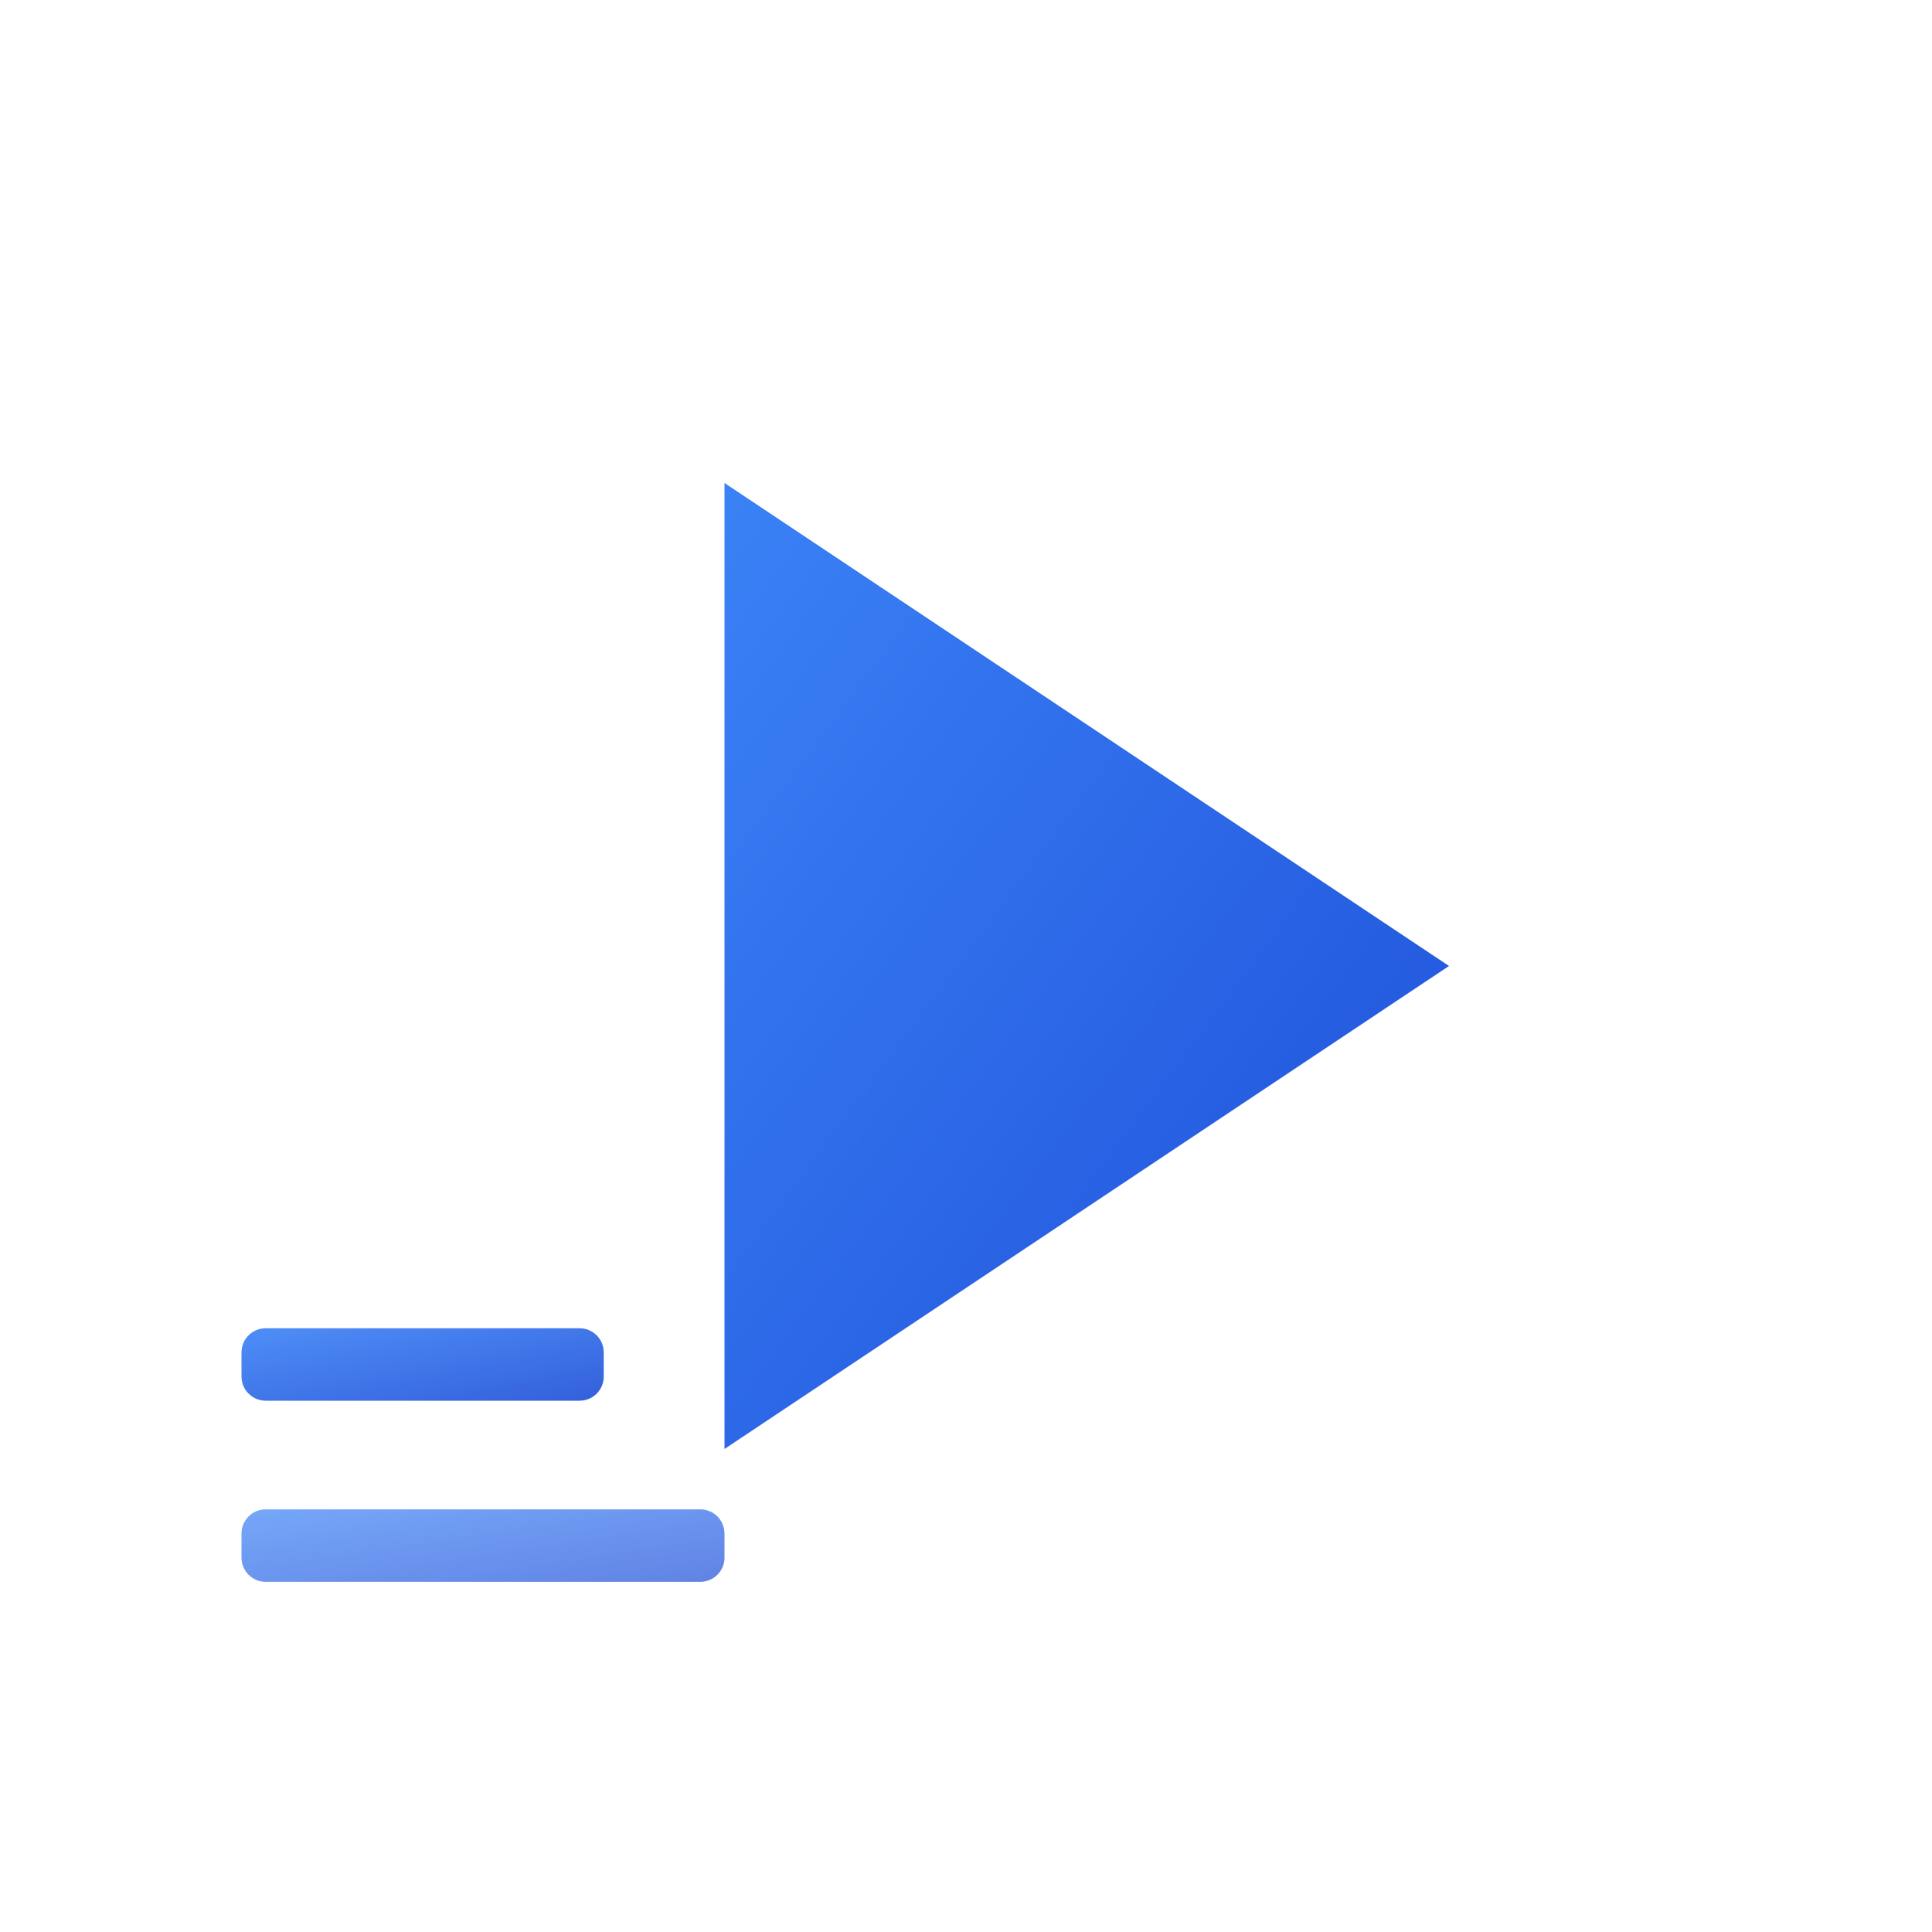
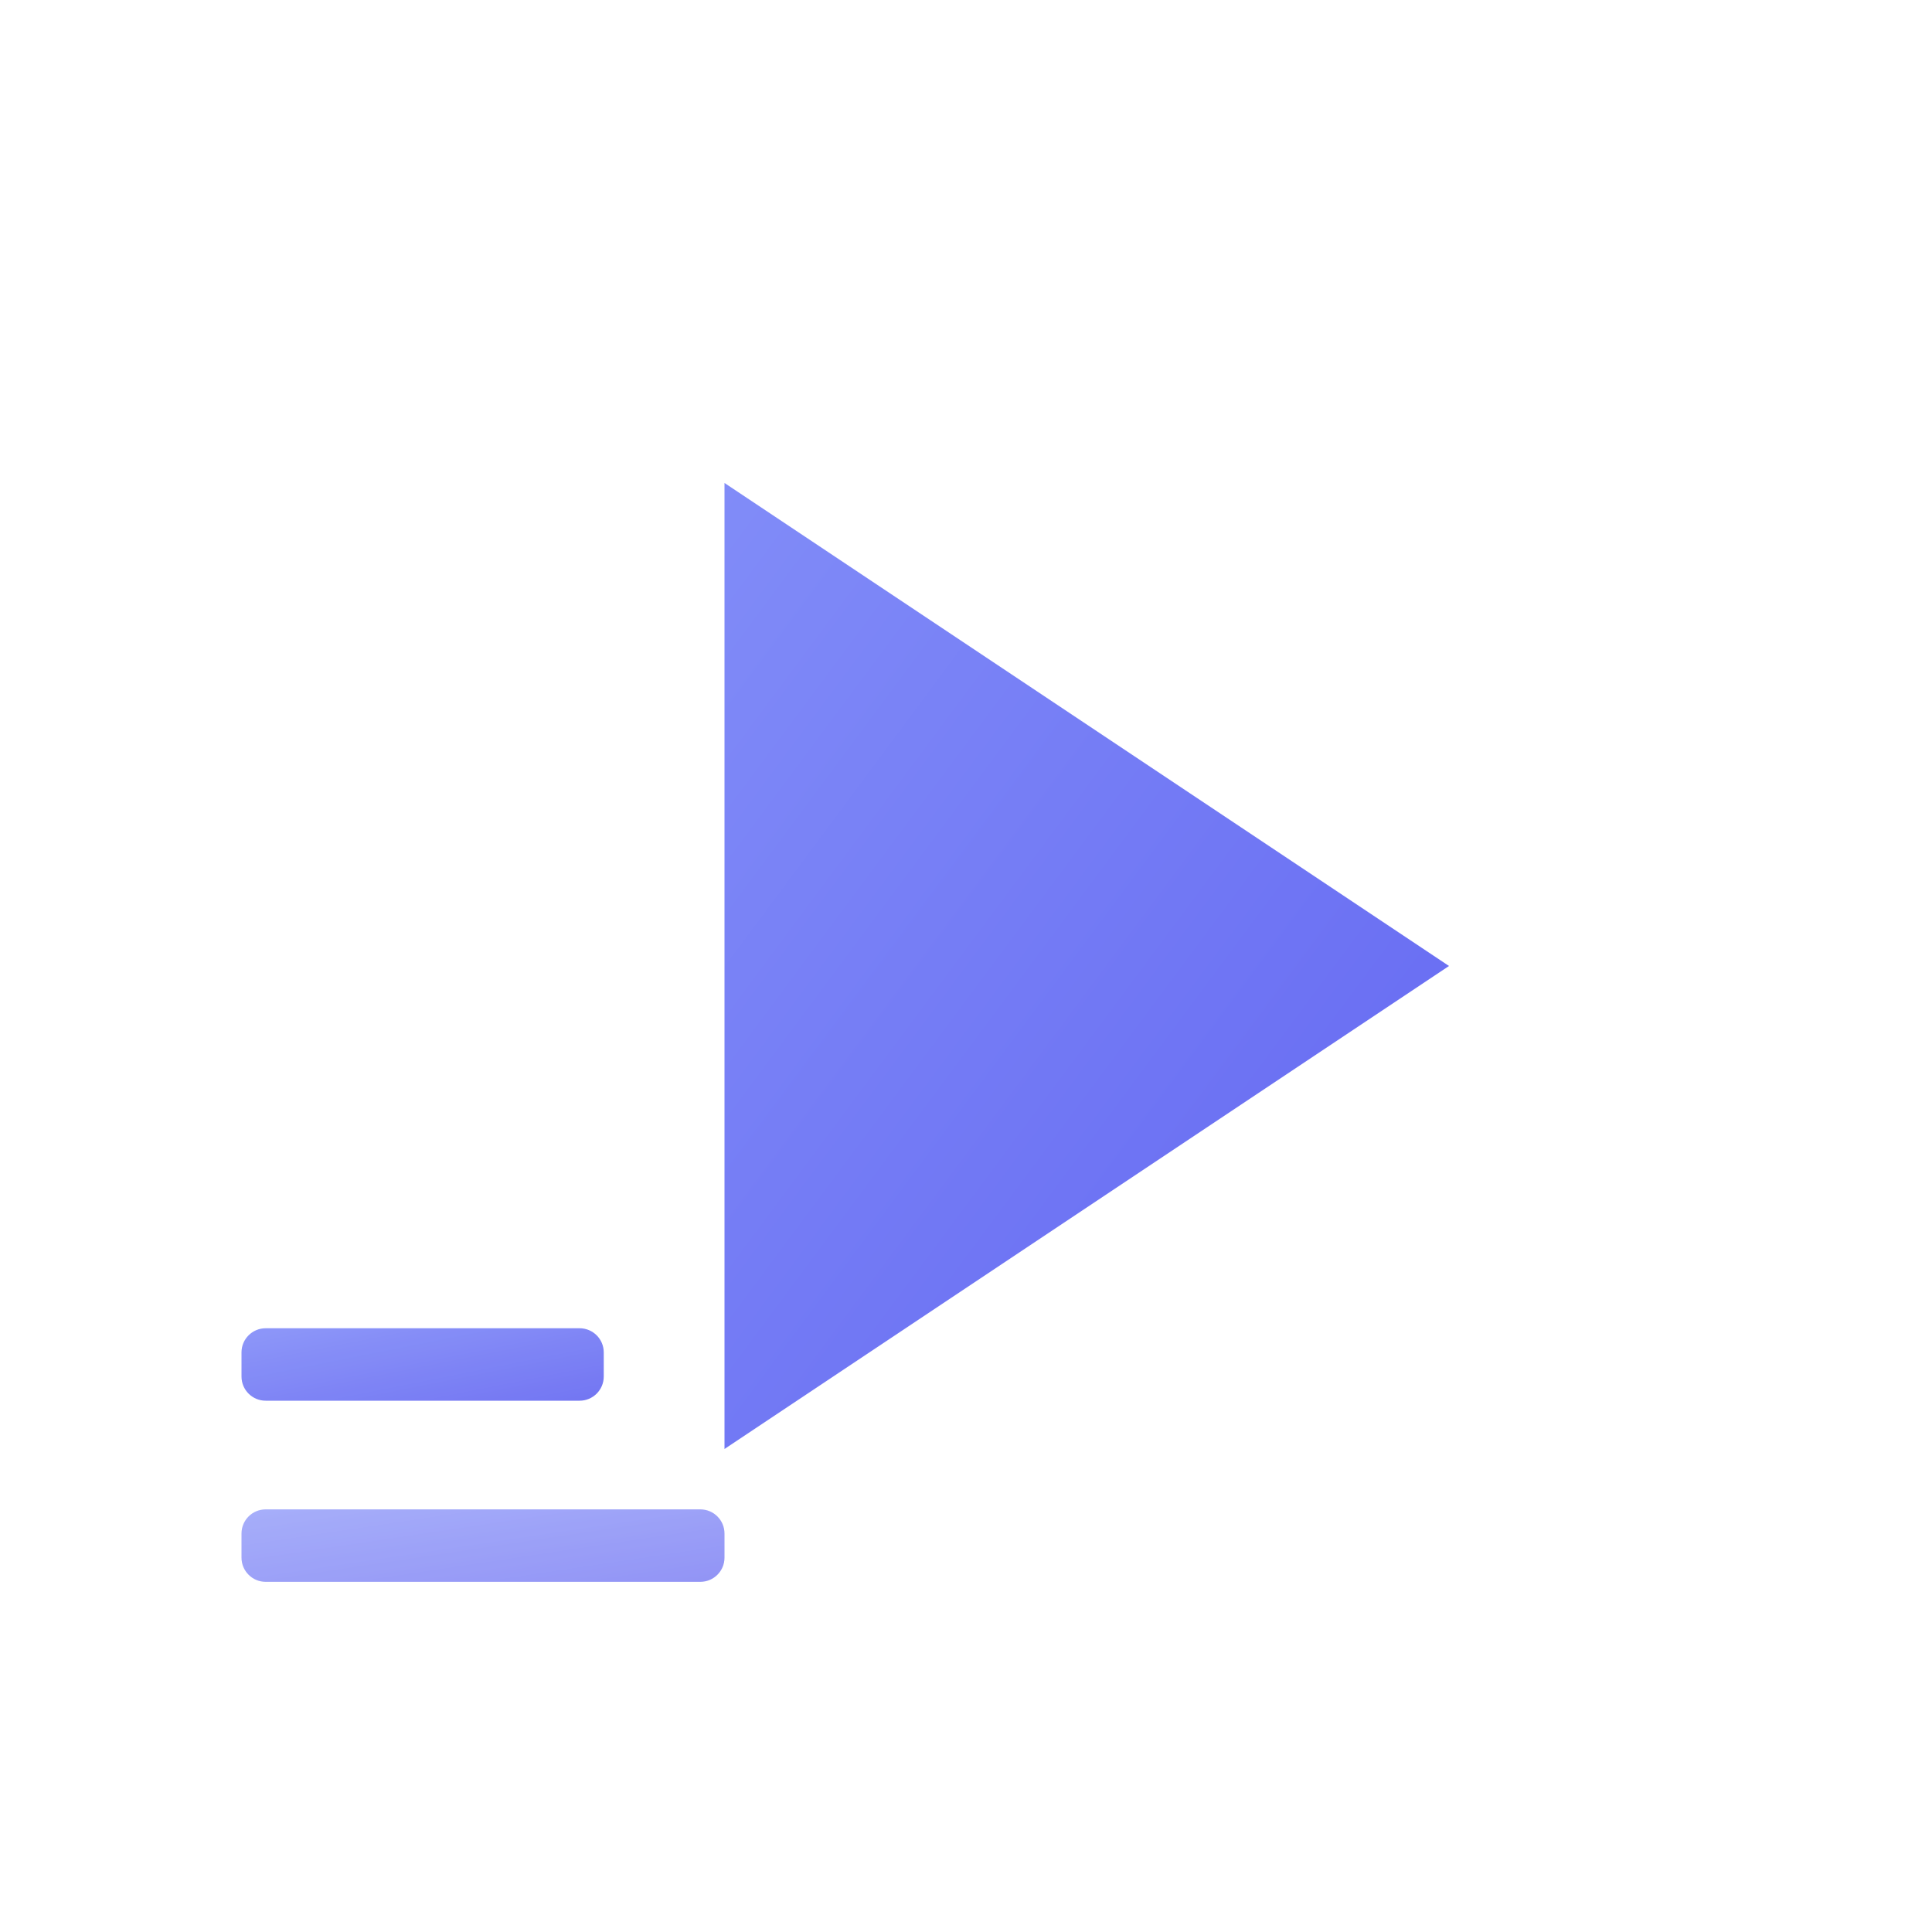
<svg xmlns="http://www.w3.org/2000/svg" viewBox="0 0 32 32" fill="none">
  <defs>
    <linearGradient id="vt-grad" x1="0%" y1="0%" x2="100%" y2="100%">
-       <stop offset="0%" style="stop-color:#3b82f6" />
-       <stop offset="100%" style="stop-color:#1d4ed8" />
+       <stop offset="0%" style="stop-color:#818CF8" />
+       <stop offset="100%" style="stop-color:#6366F1" />
    </linearGradient>
  </defs>
  <path fill="url(#vt-grad)" d="M12 8v16l12-8-12-8z" />
  <rect x="4" y="22" width="6" height="1.2" rx="0.4" fill="url(#vt-grad)" opacity="0.9" />
  <rect x="4" y="25" width="8" height="1.2" rx="0.4" fill="url(#vt-grad)" opacity="0.7" />
</svg>
